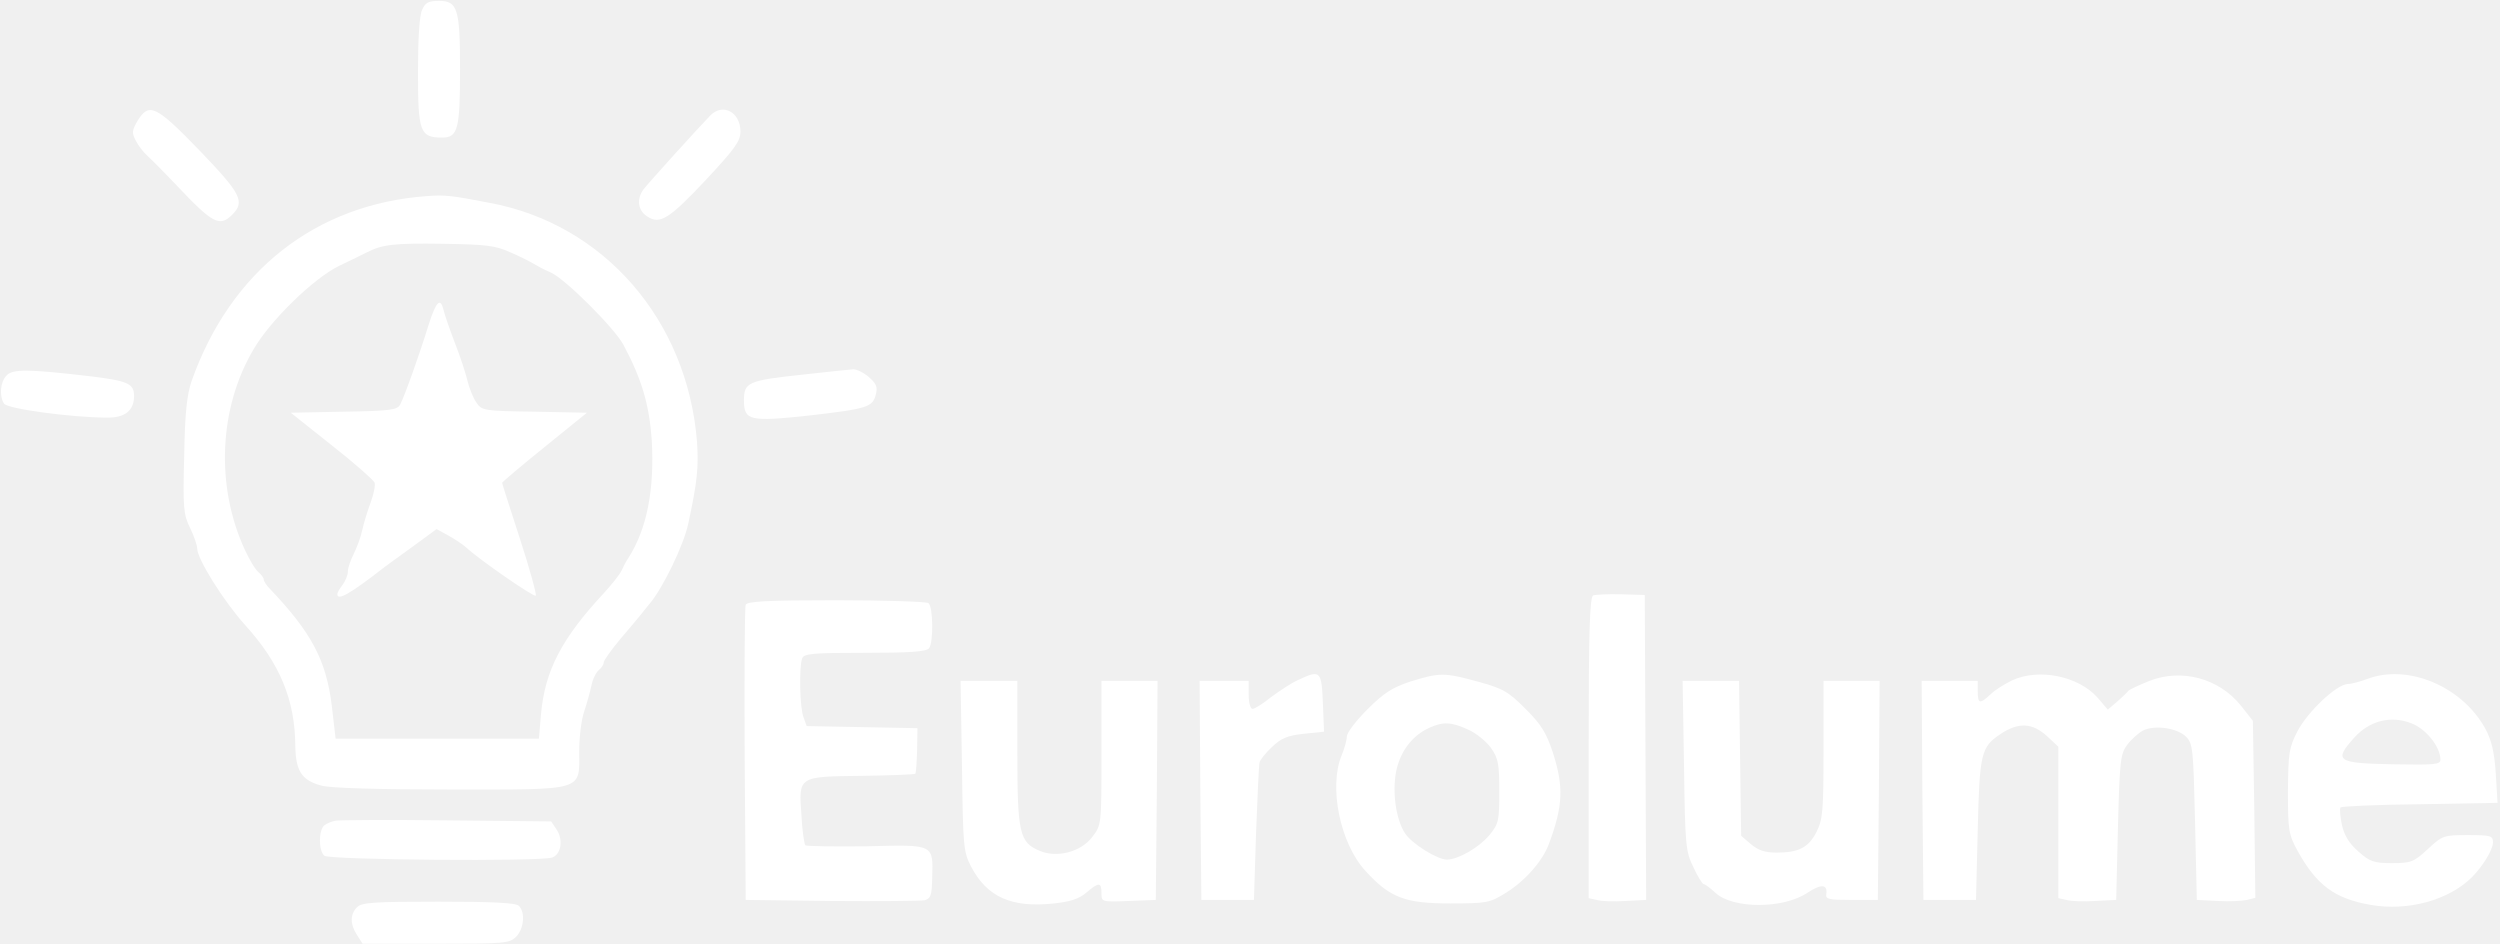
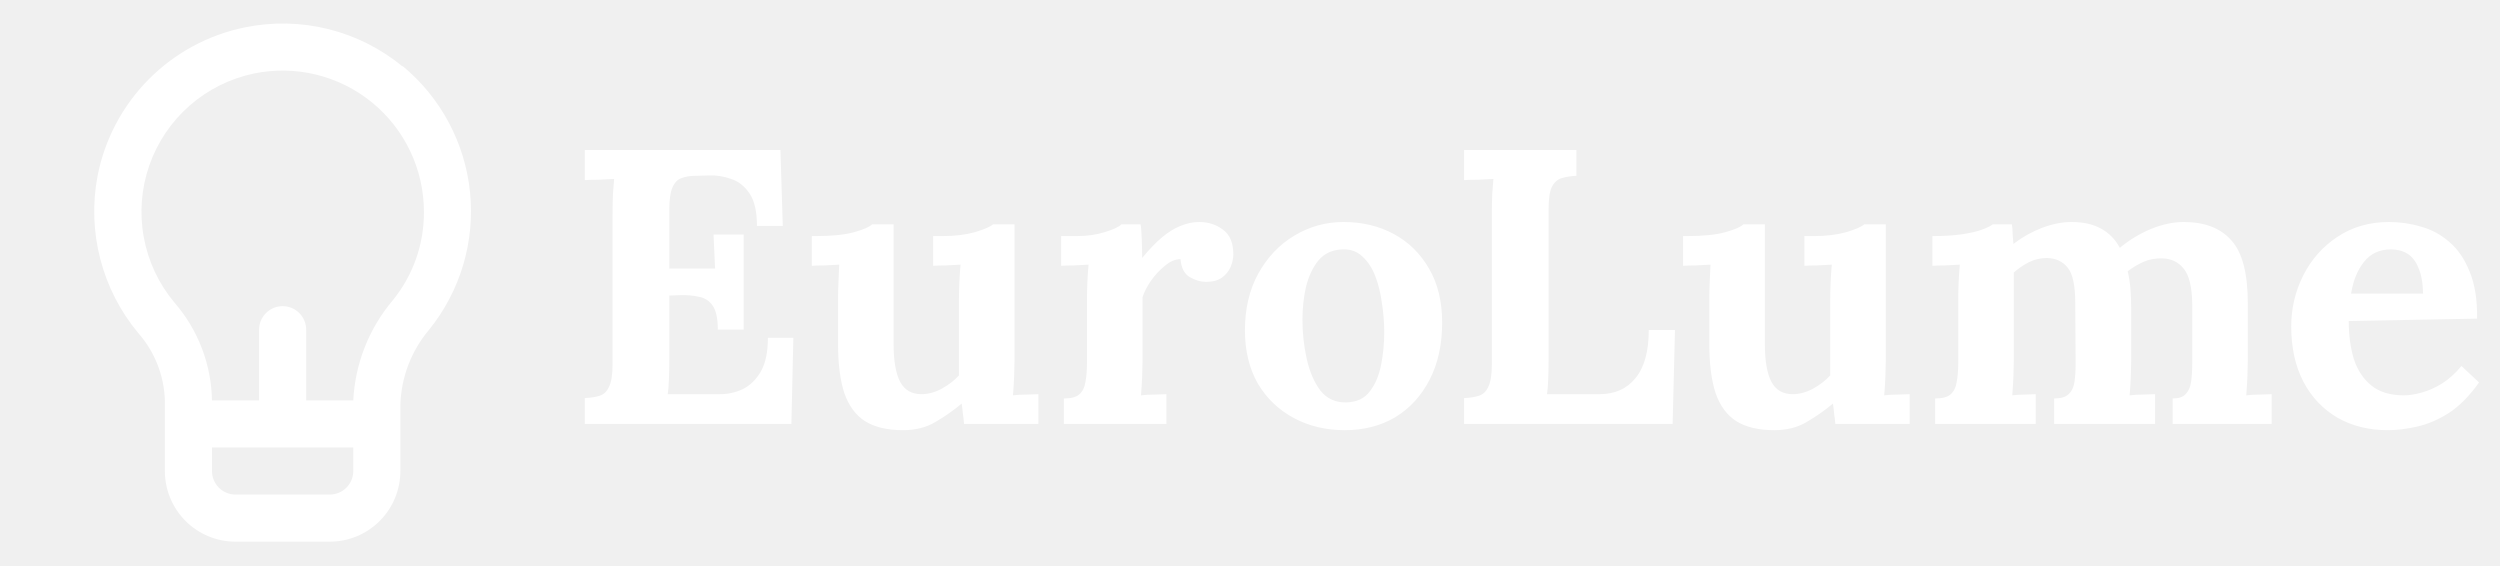
- <svg xmlns="http://www.w3.org/2000/svg" width="951" height="359" viewBox="0 0 951 359" fill="none">
-   <path d="M160.6 3.667C159.533 5.8 159 14.867 159 27.533C159 50.333 159.8 52.333 168.2 52.333C174.2 52.333 175 49.133 175 26.333C175 3.4 174.067 0.333 167 0.333C163 0.333 161.8 1 160.6 3.667Z" fill="white" />
-   <path d="M52.333 45.933C50.2 49.667 50.067 50.467 51.667 53.533C52.6 55.4 54.6 57.933 55.933 59.133C57.267 60.333 62.333 65.4 67.267 70.6C80.867 85 83.533 86.467 88.333 81.667C93.267 76.733 91.8 73.8 75.933 57.267C59.267 40.067 56.733 38.867 52.333 45.933Z" fill="white" />
-   <path d="M270.067 44.067C265.267 49 246.733 69.533 244.867 71.933C242.067 75.667 242.6 80.067 246.2 82.333C251 85.533 254.467 83.4 268.733 68.2C279.533 56.6 281.667 53.667 281.667 50.067C281.667 42.6 274.867 39 270.067 44.067Z" fill="white" />
-   <path d="M162.333 74.6C120.067 77.667 87.667 103.133 72.867 145C71.133 150.067 70.333 157 70.067 173.4C69.533 193.267 69.8 195.8 72.333 200.867C73.8 203.933 75 207.4 75 208.6C75 212.6 85 228.6 93.267 237.8C106.467 252.333 112.2 266.2 112.333 283.667C112.467 293.267 114.733 296.867 122.333 298.867C125.667 299.8 144.333 300.333 171.4 300.333C223 300.333 220.333 301.133 220.333 285.667C220.333 280.6 221.133 273.8 222.2 270.733C223.267 267.533 224.467 263.133 225 260.733C225.4 258.467 226.733 255.8 227.8 254.867C228.867 254.067 229.667 252.733 229.667 251.933C229.667 251.267 232.467 247.267 235.933 243.133C239.533 239 242.867 234.867 243.667 233.933C244.333 233 245.933 231.133 247 229.8C252.067 223.933 260.067 207.4 261.8 199.267C265.267 183.267 265.8 177.667 265.133 167.933C261.4 121.667 229.667 85.133 186.067 77.133C171.667 74.333 169 74.067 162.333 74.6ZM194.333 96.067C198.067 97.667 201.933 99.667 203 100.333C204.067 101 207 102.6 209.533 103.667C215 106.067 233.8 124.867 237.133 131.133C244.2 144.333 247 154.067 247.933 167.533C249 186.333 246.067 201.267 239 212.333C238.2 213.4 237.133 215.533 236.467 217C235.8 218.467 232.733 222.333 229.667 225.667C213.667 242.867 207.267 255.133 205.8 271.667L205 281H166.333H127.667L126.2 268.333C124.067 251.133 118.467 240.6 102.733 224.067C101.4 222.733 100.333 221.133 100.333 220.467C100.333 219.8 99.4 218.6 98.333 217.667C97.133 216.733 94.867 212.867 93.133 209.133C81.933 184.867 83.267 155.133 96.467 132.867C102.867 121.8 119.4 105.8 129 101.133C133.4 99 138.2 96.733 139.667 95.933C145.533 93 149.8 92.467 168.333 92.733C185.267 93 188.467 93.4 194.333 96.067Z" fill="white" />
-   <path d="M163.133 123.267C159.8 134.2 153.8 151 152.2 153.933C151.133 155.933 148.333 156.333 130.867 156.6L110.6 157L126.2 169.4C134.867 176.2 142.067 182.6 142.467 183.533C142.867 184.467 142.2 187.933 141 191.133C139.8 194.333 138.333 199.133 137.8 201.667C137.267 204.2 135.8 208.2 134.6 210.6C133.4 213 132.333 215.933 132.333 217.4C132.333 218.733 131.4 221 130.333 222.467C129.267 223.8 128.333 225.4 128.333 225.933C128.2 228.733 133 226.067 146.333 215.667C147.8 214.6 152.867 210.867 157.533 207.533L166.067 201.267L170.467 203.667C172.867 205 175.933 207 177.267 208.2C182.6 213.133 203.133 227.267 203.8 226.6C204.2 226.2 201.533 216.467 197.8 205C194.067 193.533 191 183.933 191 183.667C191 183.4 198.2 177.267 207.133 170.067L223.267 157L203.267 156.6C183.8 156.333 183.267 156.2 181.133 153C179.933 151.267 178.467 147.533 177.8 144.733C177.133 141.933 175 135.4 173 130.333C171 125.133 169.133 119.667 168.733 117.933C167.533 113 165.933 114.6 163.133 123.267Z" fill="white" />
-   <path d="M2.467 142.867C0.067 145.4 -0.333 150.6 1.533 153.533C2.867 155.533 26.467 158.733 40.467 158.867C47.533 159 51 156.2 51 150.6C51 145.933 48.6 144.867 34.333 143.133C10.467 140.333 4.733 140.333 2.467 142.867Z" fill="white" />
-   <path d="M305.667 142.467C284.467 144.733 283 145.4 283 152.333C283 160.067 285.267 160.467 307.8 158.067C329.8 155.533 331.933 154.867 333.133 150.2C333.933 147.267 333.4 145.933 330.467 143.4C328.467 141.667 325.8 140.467 324.6 140.467C323.4 140.6 314.867 141.4 305.667 142.467Z" fill="white" />
-   <path d="M606.067 226.467C604.733 227.133 604.333 239.933 604.333 284.467V341.667L607.4 342.333C609.133 342.867 613.933 343 618.333 342.733L626.2 342.333L625.933 284.333L625.667 226.333L616.733 226.067C611.667 225.933 606.867 226.2 606.067 226.467Z" fill="white" />
-   <path d="M283.667 230.067C283.267 230.867 283.133 256.6 283.267 287L283.667 342.333L316.333 342.733C334.333 342.867 350.2 342.733 351.667 342.467C354.067 341.8 354.467 340.6 354.6 334.067C355 321 355.533 321.267 329.667 321.933C317.267 322.067 306.867 321.933 306.333 321.533C305.933 321 305.133 315.8 304.867 310.067C303.8 295.267 303.533 295.4 327.933 295.133C338.733 295 347.8 294.6 348.2 294.333C348.467 293.933 348.733 289.933 348.867 285.4L349 277L327.933 276.6L306.867 276.2L305.667 272.867C304.2 269.133 303.933 253.8 305.133 250.467C305.8 248.6 309.267 248.333 329 248.333C345.8 248.333 352.333 247.933 353.4 246.6C355.133 244.467 355 230.6 353.133 229.4C352.333 228.867 336.467 228.333 317.933 228.333C292.2 228.333 284.067 228.733 283.667 230.067Z" fill="white" />
-   <path d="M493.667 258.733C491 259.933 486.467 263 483.4 265.267C480.467 267.667 477.267 269.667 476.467 269.667C475.667 269.667 475 267.4 475 264.333V259H465.667H456.333L456.6 300.6L457 342.333H467H477L477.8 317C478.333 303 478.867 291 479.133 290.067C479.267 289.133 481.4 286.467 483.8 284.2C487.267 280.867 489.667 279.8 495.933 279.133L503.667 278.333L503.267 268.467C502.733 255 502.467 254.6 493.667 258.733Z" fill="white" />
-   <path d="M536.467 259.267C529.667 261.533 526.467 263.533 520.2 269.8C515.8 274.2 512.333 278.733 512.333 280.2C512.333 281.533 511.4 284.867 510.333 287.4C505.4 299.4 509.8 320.867 519.4 331.267C528.733 341.533 534.467 343.667 551.667 343.667C565.4 343.667 566.733 343.4 572.333 339.933C579.933 335.4 586.867 327.533 589.267 320.867C594.6 306.467 594.867 299.267 590.733 286.333C588.2 278.733 586.333 275.667 580.333 269.667C573.667 263 571.8 261.933 562.067 259.267C549.4 255.8 547.667 255.8 536.467 259.267ZM558.467 277.533C561.533 278.867 565.4 282.067 567.133 284.467C569.933 288.467 570.333 290.467 570.333 301.133C570.333 312.467 570.067 313.4 566.467 317.8C562.467 322.467 554.867 326.867 550.467 327C546.733 327 537.133 321 534.467 317C531 311.667 529.533 301.267 531.133 293.267C532.733 285.667 537.267 279.8 543.667 276.867C549 274.467 552.067 274.6 558.467 277.533Z" fill="white" />
-   <path d="M765.267 258.867C762.6 260.2 758.867 262.467 757.267 264.067C753.133 267.933 752.333 267.8 752.333 263V259H741.667H731L731.267 300.6L731.667 342.333H741.667H751.667L752.333 315.667C753 286.6 753.667 284.2 760.733 279.4C767.8 274.6 773.133 274.867 778.867 280.2L783 284.067V312.867V341.667L786.067 342.333C787.8 342.867 792.733 343 797 342.733L805 342.333L805.667 314.733C806.333 289.4 806.6 286.867 809.133 283.4C810.6 281.4 813.4 278.867 815.133 277.933C819.533 275.667 828.067 276.867 831.533 280.2C834.2 282.867 834.333 284.867 835 312.733L835.667 342.333L843.667 342.733C847.933 343 853 342.733 854.733 342.333L857.933 341.533L857.533 307.933L857 274.2L852.467 268.467C844.2 258.067 829.933 254.2 817.667 259C813.667 260.6 810.067 262.333 809.667 262.733C809.267 263.267 807.4 265.133 805.4 266.867L801.8 269.933L797.933 265.4C790.6 257.133 775.533 254.067 765.267 258.867Z" fill="white" />
-   <path d="M900.333 258.333C897.8 259.267 894.467 260.2 893 260.2C888.733 260.467 877.933 270.6 873.933 278.2C870.733 284.467 870.467 286.333 870.333 301C870.333 316.067 870.6 317.4 874.067 323.8C881.267 336.733 888.067 341.8 901.667 344.2C915.8 346.733 931.533 342.467 940.333 333.667C944.467 329.533 948.333 323.133 948.333 320.467C948.333 317.933 947.533 317.667 938.867 317.667C929.533 317.667 929.133 317.8 923.533 323C918.2 327.933 917.133 328.333 909.933 328.333C903 328.333 901.533 327.8 897.133 323.933C893.667 320.867 891.8 317.933 890.867 313.8C890.2 310.6 889.933 307.667 890.333 307.133C890.867 306.733 904.467 306.067 920.6 305.933L950.067 305.4L949.4 294.333C948.867 286.2 947.8 281.667 945.533 277.4C936.733 261.133 915.933 252.333 900.333 258.333ZM917.267 275.133C922.867 277.267 928.333 284.067 928.333 289C928.333 290.867 926.067 291 910.067 290.733C888.733 290.333 887.667 289.4 895.667 280.467C901.4 274.2 909.4 272.067 917.267 275.133Z" fill="white" />
-   <path d="M365.933 291.267C366.333 322.067 366.467 323.933 369.4 329.667C375.533 341.267 384.733 345.4 401 343.667C407.133 343 410.467 341.933 413.267 339.533C417.933 335.533 419 335.533 419 339.667C419 343.133 419 343.133 429.4 342.733L439.667 342.333L440.067 300.6L440.333 259H429.667H419V286.467C419 313.8 419 313.8 415.533 318.333C411.267 324.067 402.067 326.467 395.533 323.667C387.8 320.467 387 317 387 286.333V259H376.2H365.4L365.933 291.267Z" fill="white" />
-   <path d="M640.6 291.267C641 321.8 641.267 324.067 644.2 329.933C645.8 333.533 647.667 336.333 648.067 336.333C648.6 336.333 650.6 337.8 652.6 339.667C659.267 345.8 678.467 345.8 687.667 339.533C692.733 336.2 695.267 336.333 694.733 340.067C694.333 342.067 695.667 342.333 704.333 342.333H714.333L714.733 300.6L715 259H704.333H693.667V285C693.667 308.6 693.4 311.667 691 316.467C687.933 322.467 684.2 324.333 675.667 324.333C671.4 324.333 668.733 323.4 666.067 321.133L662.333 317.933L661.933 288.467L661.533 259H650.733H640.067L640.6 291.267Z" fill="white" />
-   <path d="M127.533 312.2C126.2 312.467 124.2 313.267 123.4 313.933C121.133 315.8 121.133 323.667 123.4 325.533C125.4 327.133 205.933 327.8 210.067 326.2C213.4 325 214.333 319.533 211.8 315.667L209.667 312.467L169.933 312.067C148.067 311.8 129 311.933 127.533 312.2Z" fill="white" />
-   <path d="M135.8 345.133C133.133 347.8 133.133 351.533 135.8 355.667L137.933 359H165.8C191.933 359 193.8 358.867 196.333 356.333C199.267 353.4 199.933 347.133 197.4 344.6C196.2 343.4 187.533 343 166.867 343C142.333 343 137.533 343.267 135.8 345.133Z" fill="white" />
+ <svg xmlns="http://www.w3.org/2000/svg" width="115" height="26" viewBox="0 0 115 26" fill="none">
+   <path d="M18.515 3.055C17.518 2.236 16.352 1.649 15.1 1.338C13.848 1.027 12.542 0.999 11.278 1.257C9.595 1.597 8.051 2.429 6.841 3.648C5.632 4.867 4.812 6.418 4.486 8.103C4.247 9.367 4.29 10.668 4.613 11.914C4.935 13.159 5.527 14.318 6.349 15.307C7.111 16.168 7.548 17.268 7.584 18.417V21.667C7.584 22.529 7.926 23.355 8.536 23.965C9.145 24.574 9.972 24.917 10.834 24.917H15.167C16.029 24.917 16.856 24.574 17.465 23.965C18.075 23.355 18.417 22.529 18.417 21.667V18.622C18.454 17.354 18.92 16.136 19.739 15.167C21.174 13.391 21.851 11.12 21.622 8.848C21.393 6.576 20.276 4.487 18.515 3.033V3.055ZM16.251 21.667C16.251 21.954 16.137 22.23 15.933 22.433C15.73 22.636 15.455 22.75 15.167 22.75H10.834C10.547 22.75 10.271 22.636 10.068 22.433C9.865 22.23 9.751 21.954 9.751 21.667V20.583H16.251V21.667ZM18.06 13.823C16.971 15.115 16.335 16.729 16.251 18.417H14.084V15.167C14.084 14.879 13.97 14.604 13.767 14.401C13.563 14.197 13.288 14.083 13.001 14.083C12.713 14.083 12.438 14.197 12.235 14.401C12.031 14.604 11.917 14.879 11.917 15.167V18.417H9.751C9.722 16.757 9.108 15.161 8.017 13.91C7.298 13.048 6.814 12.014 6.613 10.909C6.411 9.803 6.5 8.665 6.87 7.604C7.24 6.544 7.878 5.597 8.723 4.857C9.568 4.117 10.59 3.608 11.69 3.38C12.635 3.185 13.612 3.204 14.549 3.434C15.486 3.664 16.361 4.099 17.109 4.709C17.857 5.319 18.459 6.088 18.873 6.96C19.287 7.832 19.501 8.785 19.501 9.75C19.509 11.234 18.999 12.674 18.06 13.823Z" fill="white" />
+   <path d="M33.02 15.162C33.02 14.658 32.942 14.292 32.786 14.064C32.63 13.836 32.414 13.698 32.138 13.65C31.874 13.59 31.58 13.566 31.256 13.578L30.788 13.596V16.548C30.788 16.872 30.782 17.178 30.77 17.466C30.758 17.754 30.74 17.976 30.716 18.132H33.128C33.488 18.132 33.836 18.054 34.172 17.898C34.508 17.73 34.784 17.46 35 17.088C35.216 16.704 35.324 16.188 35.324 15.54H36.494L36.404 19.5H26.9V18.312C27.176 18.3 27.404 18.264 27.584 18.204C27.776 18.144 27.92 18.006 28.016 17.79C28.124 17.574 28.178 17.226 28.178 16.746V9.852C28.178 9.528 28.184 9.216 28.196 8.916C28.22 8.616 28.238 8.388 28.25 8.232C28.058 8.244 27.818 8.256 27.53 8.268C27.242 8.268 27.032 8.274 26.9 8.286V6.9H35.9L36.008 10.392H34.82C34.82 9.732 34.706 9.234 34.478 8.898C34.25 8.562 33.968 8.34 33.632 8.232C33.296 8.112 32.966 8.058 32.642 8.07L31.994 8.088C31.742 8.088 31.526 8.124 31.346 8.196C31.166 8.256 31.028 8.4 30.932 8.628C30.836 8.844 30.788 9.186 30.788 9.654V12.354H32.894L32.822 10.788H34.208V15.162H33.02ZM41.538 19.788C40.818 19.788 40.236 19.65 39.792 19.374C39.36 19.098 39.042 18.666 38.838 18.078C38.646 17.49 38.55 16.734 38.55 15.81V13.74C38.55 13.524 38.556 13.278 38.568 13.002C38.58 12.714 38.592 12.438 38.604 12.174C38.412 12.186 38.184 12.198 37.92 12.21C37.668 12.21 37.476 12.216 37.344 12.228V10.86H37.524C38.268 10.86 38.856 10.8 39.288 10.68C39.72 10.56 39.996 10.44 40.116 10.32H41.106V15.828C41.106 16.608 41.208 17.19 41.412 17.574C41.616 17.946 41.94 18.132 42.384 18.132C42.696 18.132 43.008 18.048 43.32 17.88C43.644 17.7 43.908 17.496 44.112 17.268V13.74C44.112 13.524 44.118 13.278 44.13 13.002C44.142 12.714 44.16 12.438 44.184 12.174C43.992 12.186 43.764 12.198 43.5 12.21C43.248 12.21 43.056 12.216 42.924 12.228V10.86H43.356C43.92 10.86 44.418 10.8 44.85 10.68C45.282 10.548 45.558 10.428 45.678 10.32H46.668V16.602C46.668 16.77 46.662 17.01 46.65 17.322C46.638 17.622 46.62 17.91 46.596 18.186C46.788 18.162 46.998 18.15 47.226 18.15C47.466 18.138 47.646 18.132 47.766 18.132V19.5H44.346C44.334 19.344 44.316 19.188 44.292 19.032C44.28 18.876 44.262 18.72 44.238 18.564C43.866 18.876 43.464 19.158 43.032 19.41C42.612 19.662 42.114 19.788 41.538 19.788ZM48.939 18.33C49.275 18.33 49.515 18.264 49.659 18.132C49.803 18 49.893 17.814 49.929 17.574C49.977 17.322 50.001 17.04 50.001 16.728V13.704C50.001 13.488 50.007 13.248 50.019 12.984C50.031 12.708 50.049 12.438 50.073 12.174C49.881 12.186 49.653 12.198 49.389 12.21C49.137 12.21 48.945 12.216 48.813 12.228V10.86H49.533C50.001 10.86 50.427 10.8 50.811 10.68C51.207 10.56 51.465 10.44 51.585 10.32H52.467C52.491 10.44 52.509 10.668 52.521 11.004C52.533 11.328 52.539 11.616 52.539 11.868C52.863 11.472 53.169 11.154 53.457 10.914C53.745 10.674 54.027 10.5 54.303 10.392C54.591 10.272 54.879 10.212 55.167 10.212C55.587 10.212 55.953 10.332 56.265 10.572C56.577 10.8 56.733 11.178 56.733 11.706C56.733 11.886 56.691 12.078 56.607 12.282C56.523 12.474 56.391 12.636 56.211 12.768C56.031 12.9 55.785 12.966 55.473 12.966C55.233 12.966 54.987 12.894 54.735 12.75C54.483 12.606 54.339 12.33 54.303 11.922C54.063 11.922 53.823 12.024 53.583 12.228C53.343 12.42 53.127 12.654 52.935 12.93C52.755 13.194 52.629 13.44 52.557 13.668V16.602C52.557 16.77 52.551 17.01 52.539 17.322C52.527 17.622 52.509 17.91 52.485 18.186C52.677 18.162 52.887 18.15 53.115 18.15C53.355 18.138 53.535 18.132 53.655 18.132V19.5H48.939V18.33ZM61.857 19.788C60.993 19.788 60.213 19.602 59.517 19.23C58.821 18.858 58.269 18.33 57.861 17.646C57.465 16.95 57.267 16.134 57.267 15.198C57.267 14.202 57.471 13.332 57.879 12.588C58.299 11.832 58.851 11.25 59.535 10.842C60.231 10.422 60.987 10.212 61.803 10.212C62.667 10.212 63.441 10.398 64.125 10.77C64.809 11.142 65.349 11.676 65.745 12.372C66.141 13.056 66.339 13.878 66.339 14.838C66.339 15.846 66.147 16.722 65.763 17.466C65.379 18.21 64.851 18.786 64.179 19.194C63.507 19.59 62.733 19.788 61.857 19.788ZM61.929 18.51C62.409 18.498 62.769 18.33 63.009 18.006C63.261 17.682 63.435 17.274 63.531 16.782C63.627 16.29 63.675 15.792 63.675 15.288C63.675 14.844 63.639 14.394 63.567 13.938C63.507 13.482 63.405 13.068 63.261 12.696C63.117 12.324 62.919 12.024 62.667 11.796C62.427 11.568 62.127 11.46 61.767 11.472C61.299 11.484 60.927 11.652 60.651 11.976C60.387 12.3 60.195 12.708 60.075 13.2C59.967 13.68 59.913 14.184 59.913 14.712C59.913 15.324 59.979 15.924 60.111 16.512C60.243 17.1 60.453 17.586 60.741 17.97C61.041 18.342 61.437 18.522 61.929 18.51ZM67.347 19.5V18.312C67.623 18.3 67.851 18.264 68.031 18.204C68.223 18.144 68.367 18.006 68.463 17.79C68.571 17.574 68.625 17.226 68.625 16.746V9.852C68.625 9.528 68.631 9.216 68.643 8.916C68.667 8.616 68.685 8.388 68.697 8.232C68.505 8.244 68.265 8.256 67.977 8.268C67.689 8.268 67.479 8.274 67.347 8.286V6.9H72.513V8.088C72.249 8.1 72.021 8.136 71.829 8.196C71.637 8.256 71.487 8.394 71.379 8.61C71.283 8.814 71.235 9.162 71.235 9.654V16.548C71.235 16.872 71.229 17.178 71.217 17.466C71.205 17.754 71.187 17.976 71.163 18.132H73.575C74.283 18.132 74.835 17.886 75.231 17.394C75.639 16.902 75.843 16.164 75.843 15.18H77.049L76.941 19.5H67.347ZM81.616 19.788C80.896 19.788 80.314 19.65 79.87 19.374C79.438 19.098 79.12 18.666 78.916 18.078C78.724 17.49 78.628 16.734 78.628 15.81V13.74C78.628 13.524 78.634 13.278 78.646 13.002C78.658 12.714 78.67 12.438 78.682 12.174C78.49 12.186 78.262 12.198 77.998 12.21C77.746 12.21 77.554 12.216 77.422 12.228V10.86H77.602C78.346 10.86 78.934 10.8 79.366 10.68C79.798 10.56 80.074 10.44 80.194 10.32H81.184V15.828C81.184 16.608 81.286 17.19 81.49 17.574C81.694 17.946 82.018 18.132 82.462 18.132C82.774 18.132 83.086 18.048 83.398 17.88C83.722 17.7 83.986 17.496 84.19 17.268V13.74C84.19 13.524 84.196 13.278 84.208 13.002C84.22 12.714 84.238 12.438 84.262 12.174C84.07 12.186 83.842 12.198 83.578 12.21C83.326 12.21 83.134 12.216 83.002 12.228V10.86H83.434C83.998 10.86 84.496 10.8 84.928 10.68C85.36 10.548 85.636 10.428 85.756 10.32H86.746V16.602C86.746 16.77 86.74 17.01 86.728 17.322C86.716 17.622 86.698 17.91 86.674 18.186C86.866 18.162 87.076 18.15 87.304 18.15C87.544 18.138 87.724 18.132 87.844 18.132V19.5H84.424C84.412 19.344 84.394 19.188 84.37 19.032C84.358 18.876 84.34 18.72 84.316 18.564C83.944 18.876 83.542 19.158 83.11 19.41C82.69 19.662 82.192 19.788 81.616 19.788ZM89.017 19.5V18.33C89.353 18.33 89.593 18.264 89.737 18.132C89.881 18 89.971 17.814 90.007 17.574C90.055 17.322 90.079 17.04 90.079 16.728V13.704C90.079 13.488 90.085 13.248 90.097 12.984C90.109 12.708 90.127 12.438 90.151 12.174C89.959 12.186 89.731 12.198 89.467 12.21C89.215 12.21 89.023 12.216 88.891 12.228V10.86C89.443 10.86 89.911 10.83 90.295 10.77C90.679 10.71 90.979 10.638 91.195 10.554C91.423 10.47 91.579 10.392 91.663 10.32H92.545C92.569 10.44 92.581 10.59 92.581 10.77C92.593 10.95 92.605 11.1 92.617 11.22C93.025 10.908 93.463 10.662 93.931 10.482C94.411 10.302 94.861 10.212 95.281 10.212C95.833 10.212 96.289 10.314 96.649 10.518C97.009 10.71 97.297 11.004 97.513 11.4C97.945 11.04 98.419 10.752 98.935 10.536C99.463 10.32 99.967 10.212 100.447 10.212C101.419 10.212 102.151 10.494 102.643 11.058C103.147 11.61 103.399 12.576 103.399 13.956V16.602C103.399 16.77 103.393 17.01 103.381 17.322C103.369 17.622 103.351 17.91 103.327 18.186C103.519 18.162 103.729 18.15 103.957 18.15C104.197 18.138 104.377 18.132 104.497 18.132V19.5H99.943V18.33C100.219 18.33 100.417 18.264 100.537 18.132C100.669 18 100.753 17.814 100.789 17.574C100.825 17.322 100.843 17.04 100.843 16.728V13.974C100.831 13.194 100.699 12.654 100.447 12.354C100.207 12.054 99.883 11.898 99.475 11.886C99.163 11.874 98.869 11.928 98.593 12.048C98.329 12.168 98.089 12.312 97.873 12.48C97.933 12.72 97.975 12.984 97.999 13.272C98.023 13.56 98.035 13.866 98.035 14.19C98.035 14.598 98.035 15 98.035 15.396C98.035 15.792 98.035 16.194 98.035 16.602C98.035 16.77 98.029 17.01 98.017 17.322C98.005 17.622 97.987 17.91 97.963 18.186C98.155 18.162 98.365 18.15 98.593 18.15C98.821 18.138 99.001 18.132 99.133 18.132V19.5H94.489V18.33C94.801 18.33 95.023 18.264 95.155 18.132C95.299 18 95.389 17.814 95.425 17.574C95.461 17.322 95.479 17.04 95.479 16.728L95.461 13.92C95.461 13.14 95.347 12.606 95.119 12.318C94.891 12.03 94.573 11.88 94.165 11.868C93.865 11.868 93.583 11.934 93.319 12.066C93.067 12.198 92.839 12.354 92.635 12.534C92.635 12.69 92.635 12.84 92.635 12.984C92.635 13.128 92.635 13.278 92.635 13.434V16.602C92.635 16.77 92.629 17.01 92.617 17.322C92.605 17.622 92.587 17.91 92.563 18.186C92.755 18.162 92.953 18.15 93.157 18.15C93.361 18.138 93.523 18.132 93.643 18.132V19.5H89.017ZM109.842 19.788C108.966 19.788 108.192 19.596 107.52 19.212C106.848 18.816 106.326 18.264 105.954 17.556C105.582 16.836 105.396 15.99 105.396 15.018C105.396 14.178 105.582 13.392 105.954 12.66C106.326 11.928 106.848 11.34 107.52 10.896C108.204 10.44 108.996 10.212 109.896 10.212C110.4 10.212 110.892 10.284 111.372 10.428C111.852 10.56 112.284 10.794 112.668 11.13C113.064 11.466 113.376 11.922 113.604 12.498C113.844 13.074 113.958 13.794 113.946 14.658L108.042 14.766C108.042 15.414 108.12 15.996 108.276 16.512C108.444 17.028 108.714 17.436 109.086 17.736C109.458 18.036 109.956 18.186 110.58 18.186C110.82 18.186 111.09 18.144 111.39 18.06C111.702 17.976 112.014 17.838 112.326 17.646C112.65 17.442 112.95 17.172 113.226 16.836L114.036 17.592C113.604 18.204 113.142 18.672 112.65 18.996C112.158 19.308 111.666 19.518 111.174 19.626C110.694 19.734 110.25 19.788 109.842 19.788ZM108.15 13.506H111.462C111.45 13.002 111.378 12.606 111.246 12.318C111.126 12.018 110.958 11.802 110.742 11.67C110.526 11.538 110.274 11.472 109.986 11.472C109.458 11.472 109.044 11.664 108.744 12.048C108.444 12.42 108.246 12.906 108.15 13.506Z" fill="white" />
</svg>
